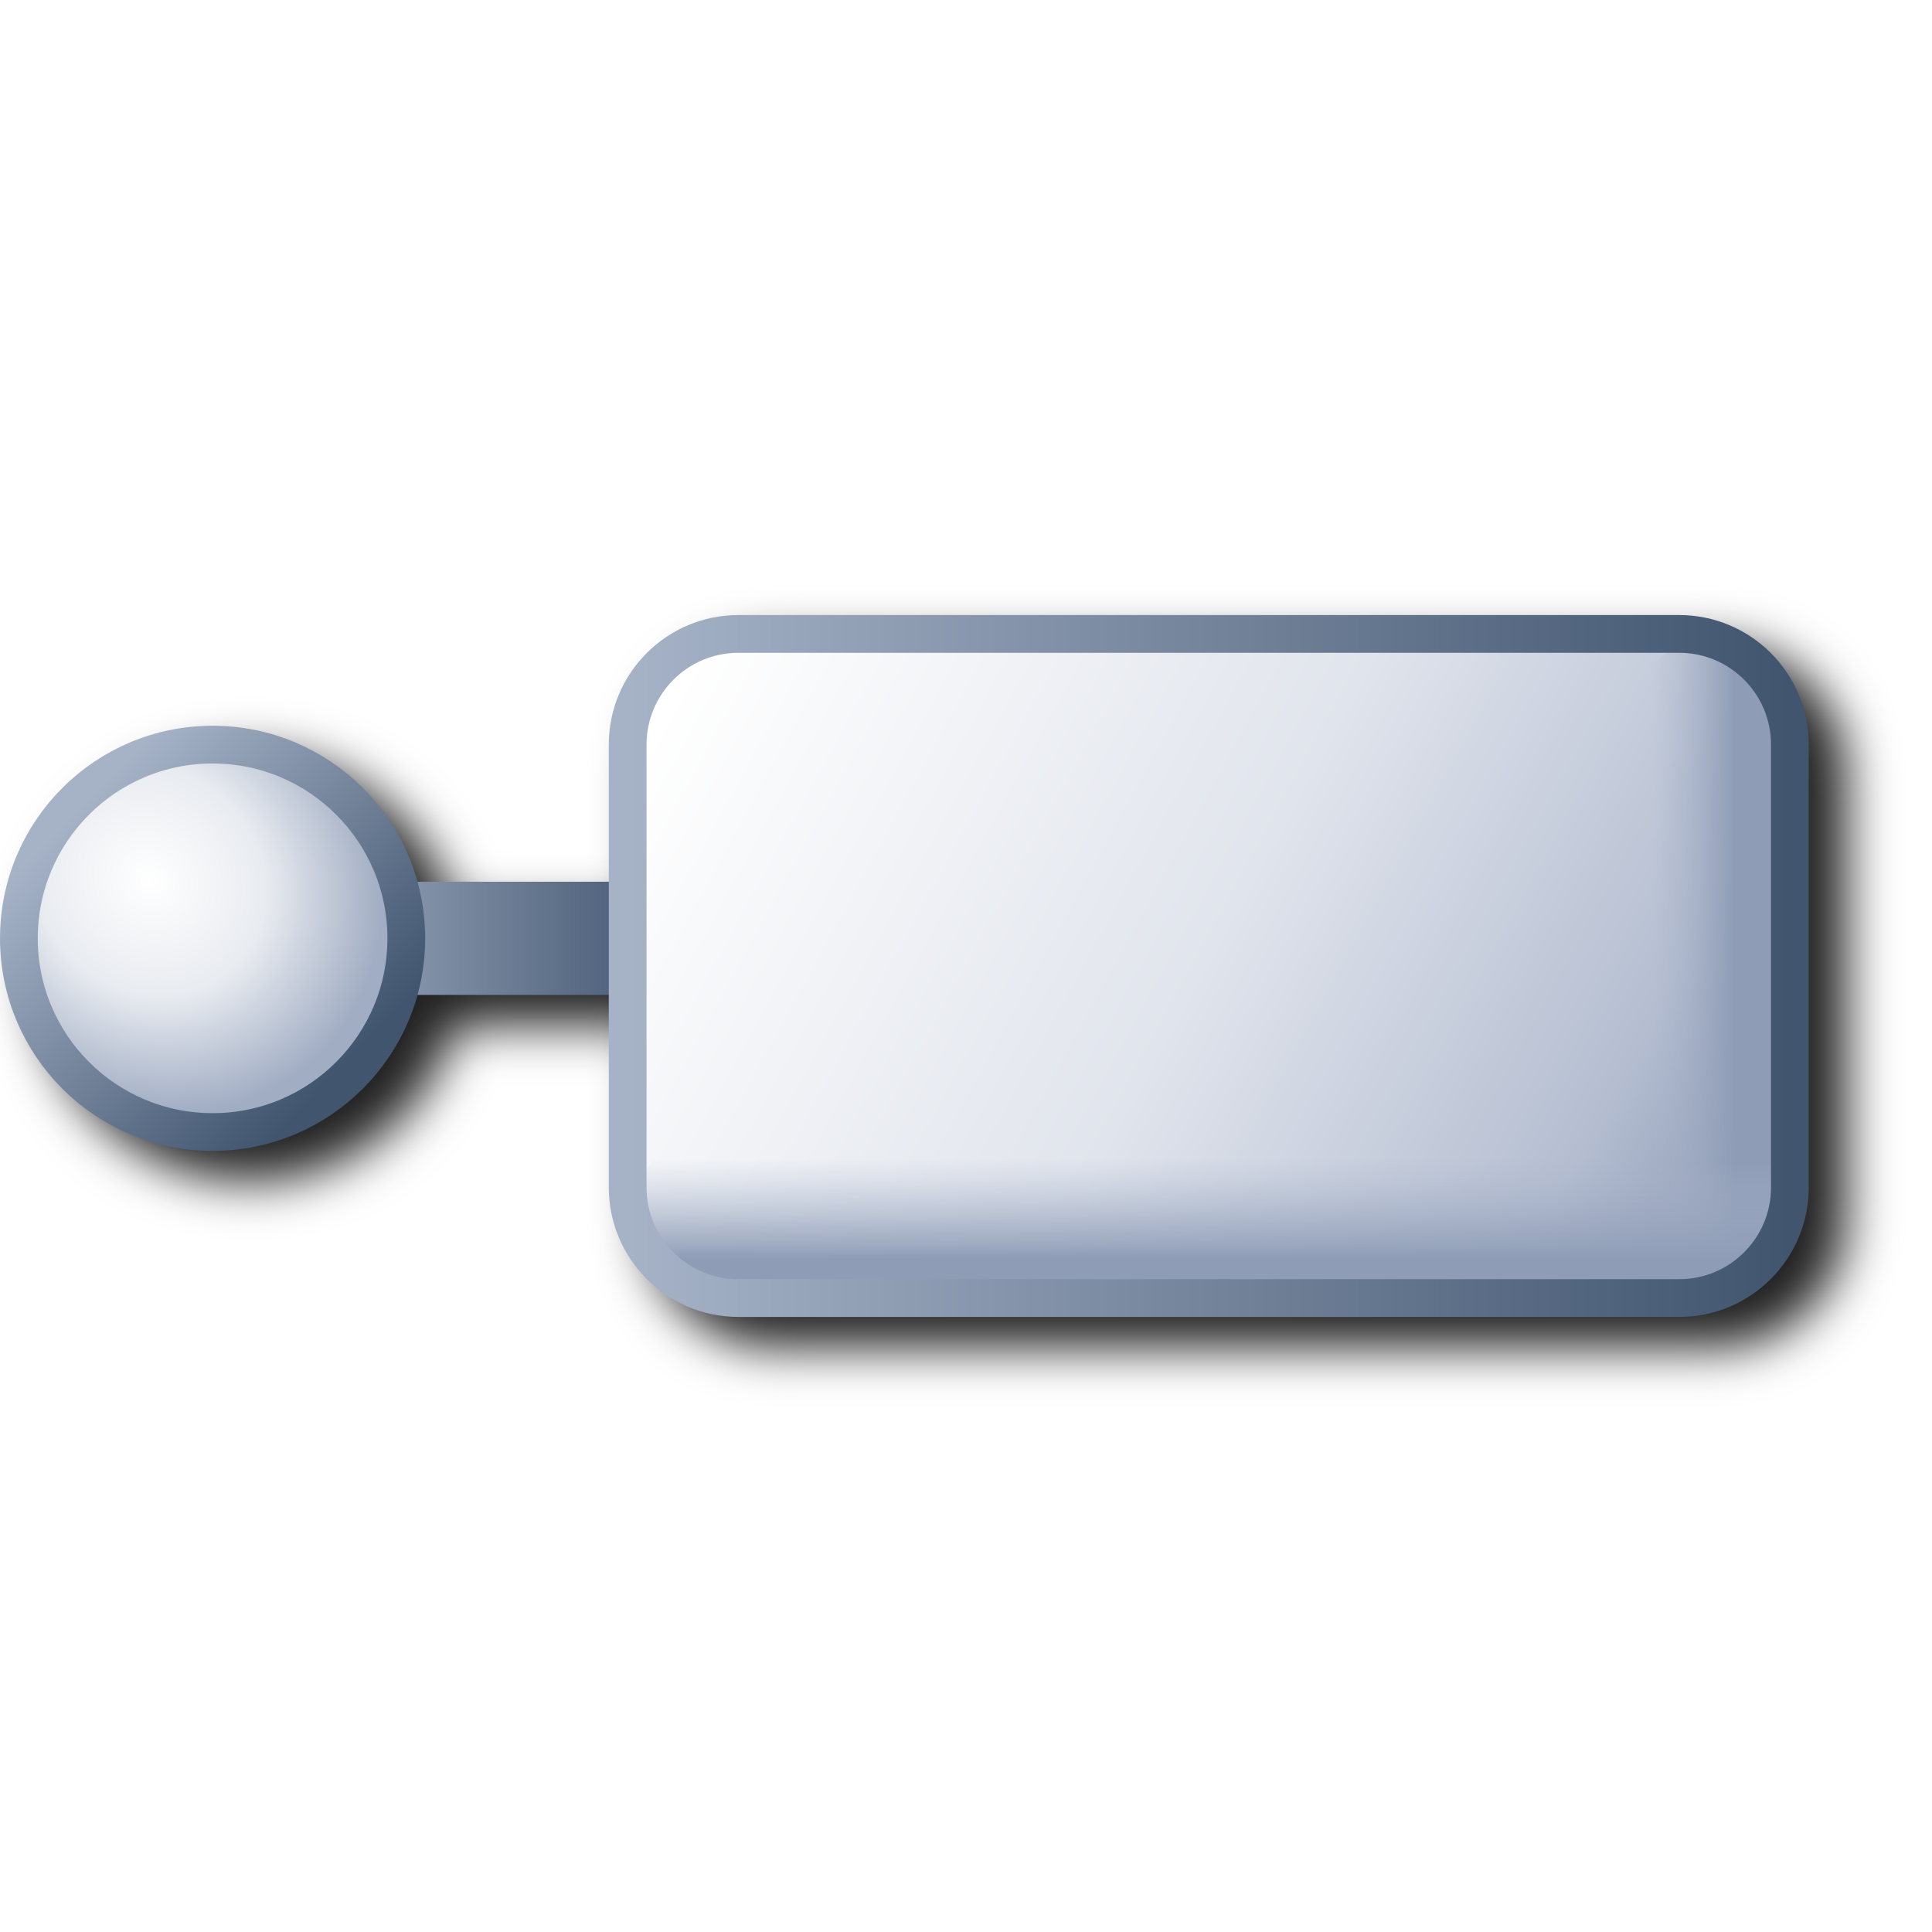
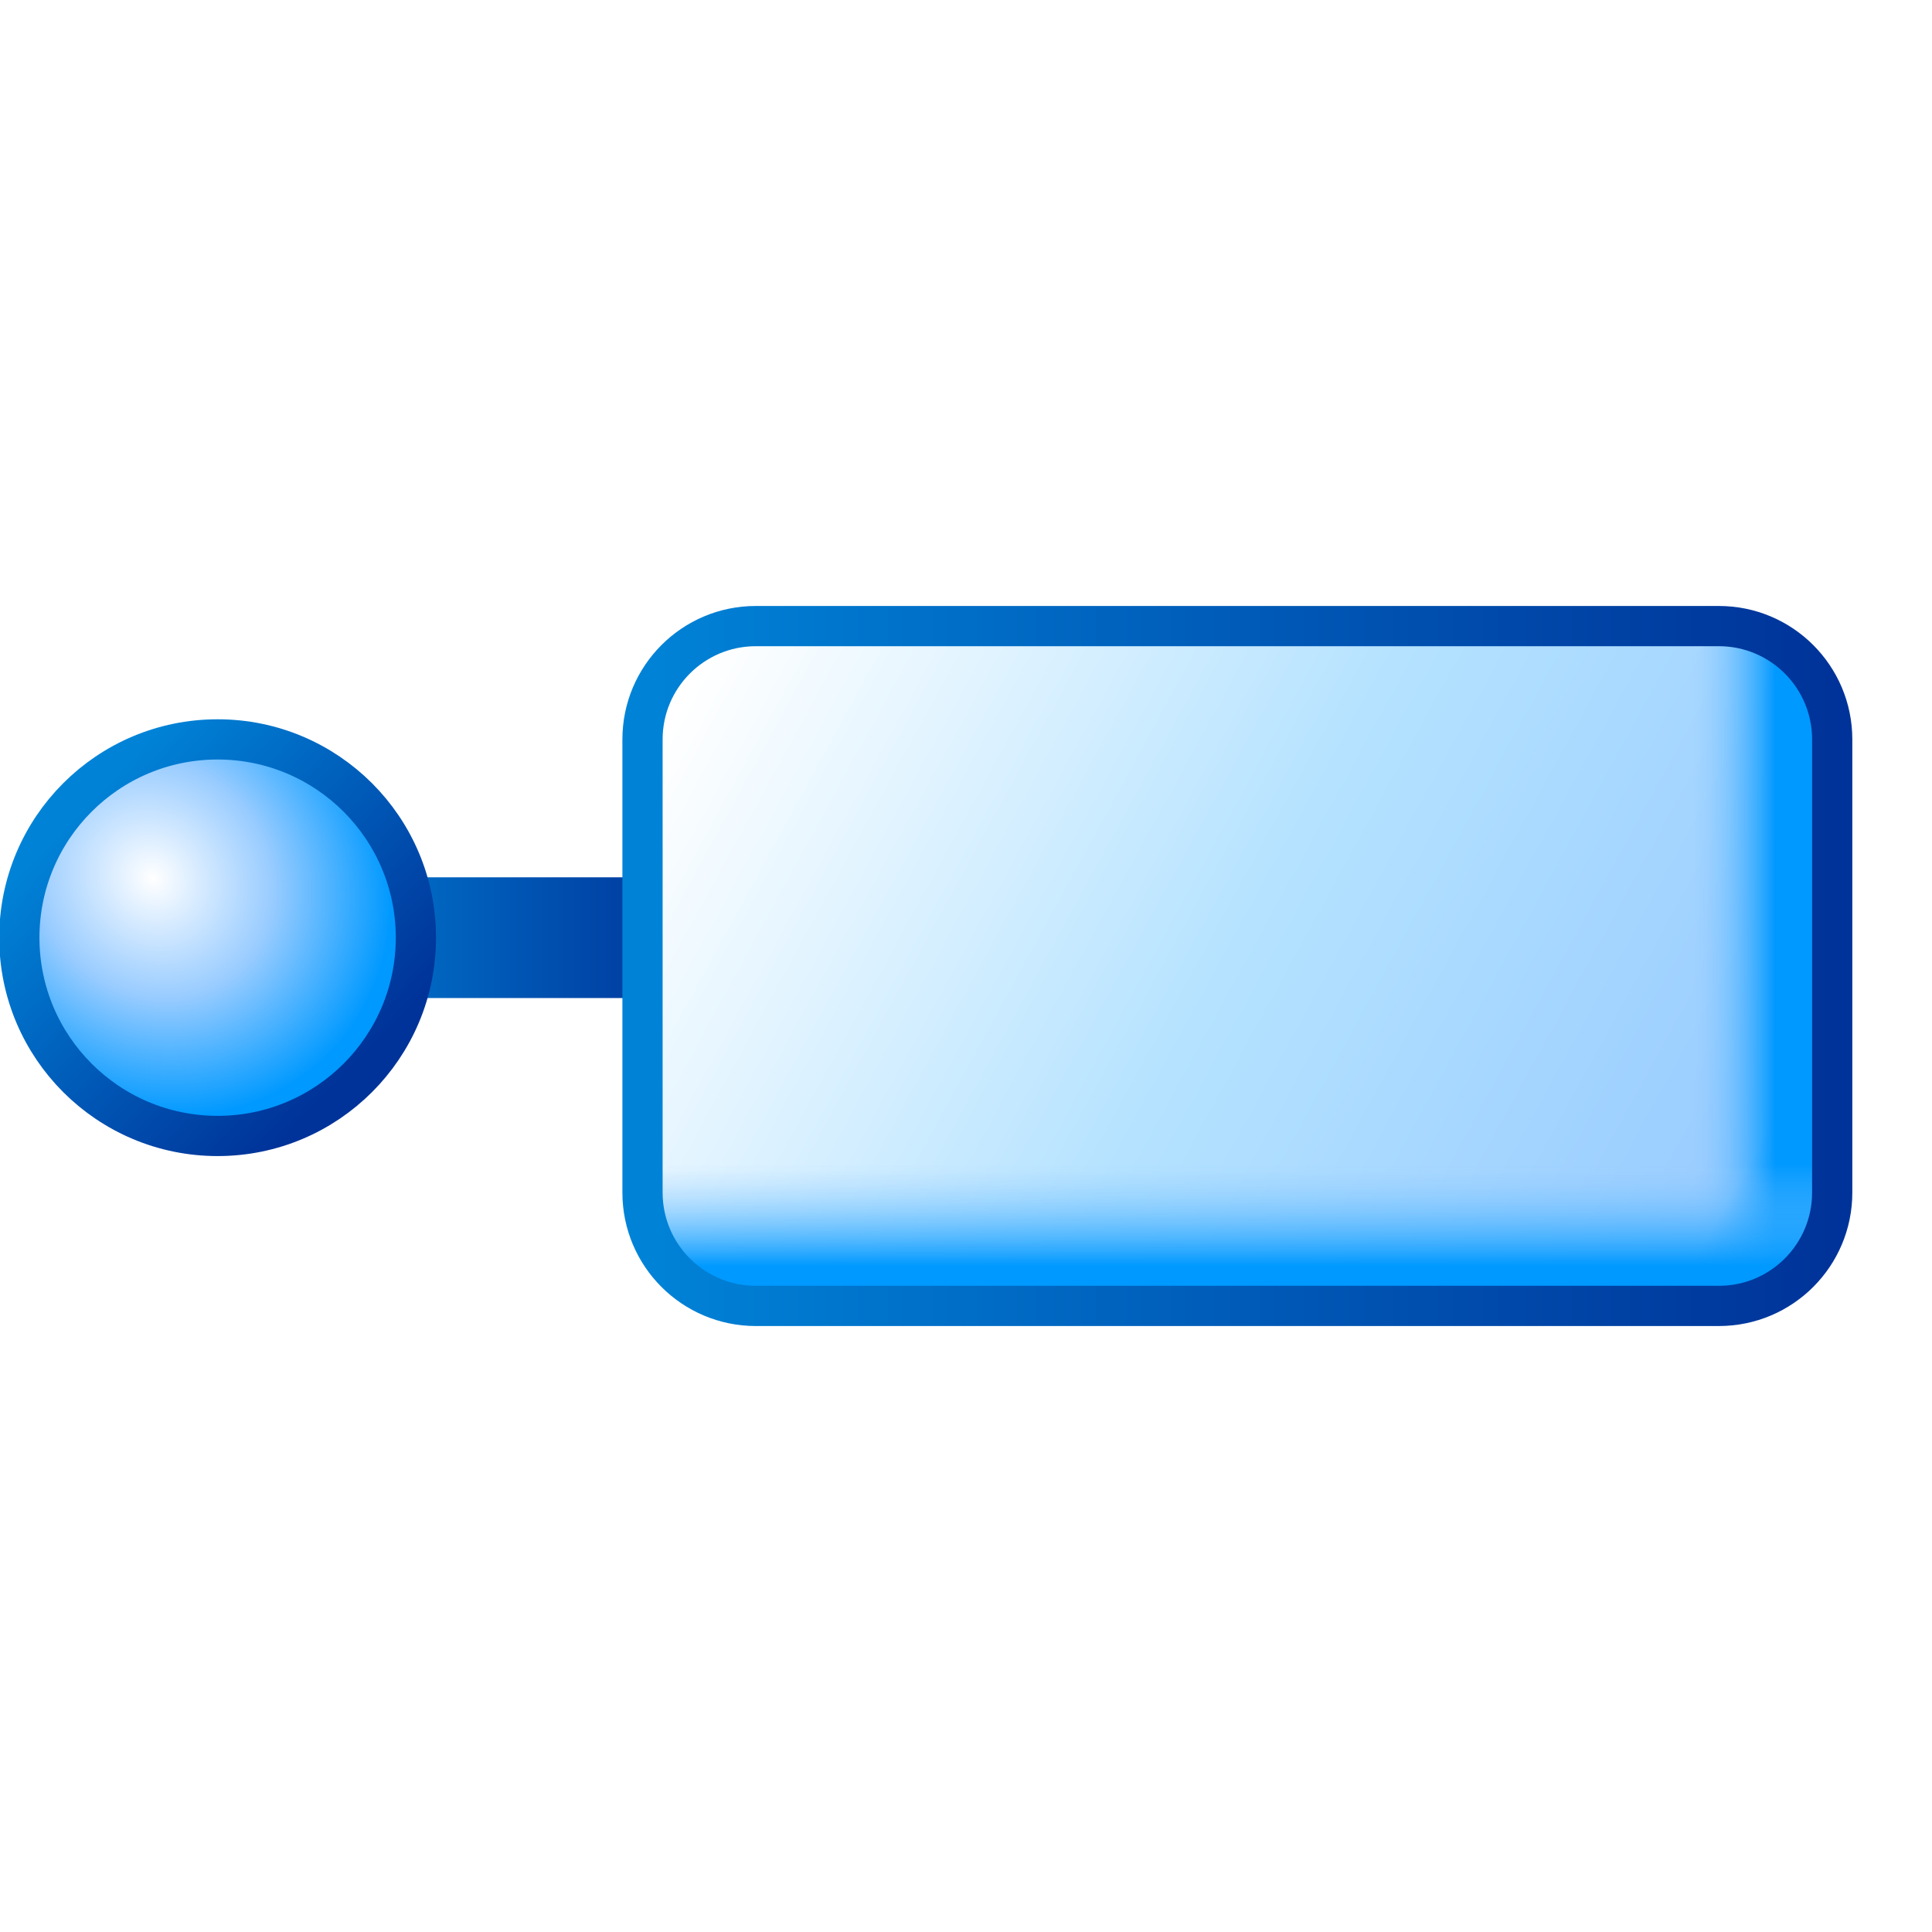
- <svg xmlns="http://www.w3.org/2000/svg" xmlns:xlink="http://www.w3.org/1999/xlink" id="svg8" version="1.1" viewBox="0 0 256 256" height="256" width="256">
+ <svg xmlns="http://www.w3.org/2000/svg" xmlns:xlink="http://www.w3.org/1999/xlink" id="svg8" version="1.1" viewBox="0 0 48 48" height="48" width="48">
  <defs id="defs2">
+     <linearGradient id="linearGradient6">
+       <stop id="stop5" offset="0" style="stop-color:#0083d7;stop-opacity:1" />
+       <stop id="stop6" offset="1" style="stop-color:#003399;stop-opacity:1" />
+     </linearGradient>
+     <linearGradient id="linearGradient4">
+       <stop id="stop3" offset="0" style="stop-color:#0083d7;stop-opacity:1" />
+       <stop id="stop4" offset="1" style="stop-color:#003399;stop-opacity:1" />
+     </linearGradient>
+     <linearGradient id="linearGradient2">
+       <stop id="stop1" offset="0" style="stop-color:#0099ff;stop-opacity:1" />
+       <stop id="stop2" offset="1" style="stop-color:#99ccff;stop-opacity:0" />
+     </linearGradient>
    <linearGradient id="linearGradient1260">
-       <stop id="stop1256" offset="0" style="stop-color:#a6b3c7;stop-opacity:1" />
-       <stop id="stop1258" offset="1" style="stop-color:#41556f;stop-opacity:1" />
+       <stop id="stop1256" offset="0" style="stop-color:#0083d7;stop-opacity:1" />
+       <stop id="stop1258" offset="1" style="stop-color:#003399;stop-opacity:1" />
    </linearGradient>
    <linearGradient id="linearGradient1214">
-       <stop id="stop1210" offset="0" style="stop-color:#8e9cb6;stop-opacity:1" />
-       <stop id="stop1212" offset="1" style="stop-color:#abb5ca;stop-opacity:0" />
+       <stop id="stop1210" offset="0" style="stop-color:#0099ff;stop-opacity:1" />
+       <stop id="stop1212" offset="1" style="stop-color:#99ccff;stop-opacity:0" />
    </linearGradient>
    <linearGradient id="linearGradient1144">
      <stop id="stop1140" offset="0" style="stop-color:#ffffff;stop-opacity:1" />
-       <stop style="stop-color:#e0e4ec;stop-opacity:1" offset="0.5" id="stop1148" />
-       <stop id="stop1150" offset="0.85" style="stop-color:#b5bed1;stop-opacity:1" />
-       <stop id="stop1142" offset="1" style="stop-color:#8c9bb5;stop-opacity:1" />
+       <stop style="stop-color:#b4e2ff;stop-opacity:1" offset="0.5" id="stop1148" />
+       <stop id="stop1150" offset="0.95" style="stop-color:#99ccff;stop-opacity:1" />
+       <stop id="stop1142" offset="1" style="stop-color:#0099ff;stop-opacity:1" />
    </linearGradient>
    <linearGradient id="linearGradient986">
      <stop id="stop982" offset="0" style="stop-color:#ffffff;stop-opacity:1" />
-       <stop style="stop-color:#e8ebf0;stop-opacity:1" offset="0.5" id="stop992" />
-       <stop id="stop984" offset="1" style="stop-color:#a1adc3;stop-opacity:1" />
+       <stop style="stop-color:#99ccff;stop-opacity:1" offset="0.5" id="stop992" />
+       <stop id="stop984" offset="1" style="stop-color:#0099ff;stop-opacity:1" />
    </linearGradient>
    <linearGradient gradientUnits="userSpaceOnUse" y2="158.321" x2="156.427" y1="153.665" x1="151.62" id="linearGradient980" xlink:href="#linearGradient1260" />
    <radialGradient gradientTransform="matrix(0.7838197,0.7738733,-0.7025773,0.7116074,141.4363,-73.33394)" gradientUnits="userSpaceOnUse" r="4" fy="154.375" fx="153.034" cy="154.375" cx="153.034" id="radialGradient990" xlink:href="#linearGradient986" />
    <linearGradient gradientUnits="userSpaceOnUse" y2="161.691" x2="181.383" y1="151.363" x1="162.512" id="linearGradient1146" xlink:href="#linearGradient1144" />
-     <linearGradient gradientUnits="userSpaceOnUse" y2="156" x2="162.568" y1="156" x1="155.068" id="linearGradient1158" xlink:href="#linearGradient1260" />
-     <linearGradient gradientUnits="userSpaceOnUse" y2="156.5" x2="182.568" y1="156.5" x1="161.568" id="linearGradient1180" xlink:href="#linearGradient1260" />
-     <linearGradient gradientUnits="userSpaceOnUse" y2="156" x2="180.068" y1="156" x1="181.568" id="linearGradient1216" xlink:href="#linearGradient1214" />
+     <linearGradient gradientUnits="userSpaceOnUse" y2="156" x2="162.568" y1="156" x1="155.068" id="linearGradient1158" xlink:href="#linearGradient6" />
+     <linearGradient gradientUnits="userSpaceOnUse" y2="156.5" x2="182.568" y1="156.5" x1="161.568" id="linearGradient1180" xlink:href="#linearGradient4" />
+     <linearGradient gradientUnits="userSpaceOnUse" y2="156" x2="180.068" y1="156" x1="181.568" id="linearGradient1216" xlink:href="#linearGradient2" />
    <linearGradient gradientTransform="rotate(90,172.3177,152.25)" xlink:href="#linearGradient1214" id="linearGradient1216-6" x1="181.859" y1="156" x2="180.068" y2="156" gradientUnits="userSpaceOnUse" />
-     <filter height="1.172" y="-0.086" width="1.067" x="-0.033" id="filter1336" style="color-interpolation-filters:sRGB">
-       <feGaussianBlur id="feGaussianBlur1338" stdDeviation="3.327" />
-     </filter>
  </defs>
  <g transform="translate(-12.56771)" id="layer1">
-     <path d="m 115.4,85.5 c -9.467,0 -17.166,7.699 -17.166,17.166 v 18.168 H 72.837 C 69.551,108.937 58.66,100.166 45.734,100.166 c -15.526,0 -28.166,12.642 -28.166,28.168 -1e-6,15.526 12.64,28.166 28.166,28.166 12.926,0 23.817,-8.77 27.104,-20.666 h 25.396 v 25.5 c 0,9.467 7.699,17.166 17.166,17.166 h 124.668 c 9.467,0 17.166,-7.699 17.166,-17.166 V 102.666 C 257.234,93.199 249.535,85.5 240.068,85.5 Z" style="color:#000000;font-style:normal;font-variant:normal;font-weight:normal;font-stretch:normal;font-size:medium;line-height:normal;font-family:sans-serif;font-variant-ligatures:normal;font-variant-position:normal;font-variant-caps:normal;font-variant-numeric:normal;font-variant-alternates:normal;font-variant-east-asian:normal;font-feature-settings:normal;font-variation-settings:normal;text-indent:0;text-align:start;text-decoration:none;text-decoration-line:none;text-decoration-style:solid;text-decoration-color:#000000;letter-spacing:normal;word-spacing:normal;text-transform:none;writing-mode:lr-tb;direction:ltr;text-orientation:mixed;dominant-baseline:auto;baseline-shift:baseline;text-anchor:start;white-space:normal;shape-padding:0;shape-margin:0;inline-size:0;clip-rule:nonzero;display:inline;overflow:visible;visibility:visible;opacity:1;isolation:auto;mix-blend-mode:normal;color-interpolation:sRGB;color-interpolation-filters:linearRGB;solid-color:#000000;solid-opacity:1;vector-effect:none;fill:#212121;fill-opacity:1;fill-rule:nonzero;stroke:none;stroke-width:15;stroke-linecap:butt;stroke-linejoin:miter;stroke-miterlimit:4;stroke-dasharray:none;stroke-dashoffset:0;stroke-opacity:1;filter:url(#filter1336);color-rendering:auto;image-rendering:auto;shape-rendering:auto;text-rendering:auto;enable-background:accumulate;stop-color:#000000;stop-opacity:1" id="path1319" />
-     <g transform="matrix(7.333334,0,0,7.333334,-1089.095,-1019.667)" id="g1268">
-       <path style="fill:none;stroke:url(#linearGradient1158);stroke-width:2.045;stroke-linecap:butt;stroke-linejoin:miter;stroke-miterlimit:4;stroke-dasharray:none;stroke-opacity:1" d="m 162.568,156 h -7.5" id="path968" />
+     <g transform="matrix(1.407511,0,0,1.407511,-198.8781,-196.2754)" id="g1268">
+       <path style="fill:none;stroke:url(#linearGradient1158);stroke-width:2.131;stroke-linecap:butt;stroke-linejoin:miter;stroke-miterlimit:4;stroke-dasharray:none;stroke-opacity:1" d="m 162.568,156 h -7.5" id="path968" />
      <rect style="fill:url(#linearGradient1146);fill-opacity:1;fill-rule:evenodd;stroke:none;stroke-width:1;stroke-linecap:round;stroke-linejoin:round;stroke-miterlimit:4;stroke-dasharray:none" id="rect964" width="21" height="12" x="161.568" y="150.5" rx="2" ry="2" />
-       <circle style="fill:url(#radialGradient990);fill-opacity:1;fill-rule:evenodd;stroke:url(#linearGradient980);stroke-width:0.682;stroke-linecap:round;stroke-linejoin:round;stroke-miterlimit:4;stroke-dasharray:none" id="path972" cx="154.068" cy="156" r="3.5" />
-       <path style="fill:none;stroke:url(#linearGradient1216);stroke-width:2.727;stroke-linecap:round;stroke-linejoin:miter;stroke-miterlimit:4;stroke-dasharray:none;stroke-opacity:1" d="m 181.068,161.067 v -9.072" id="path1208" />
+       <circle style="fill:url(#radialGradient990);fill-opacity:1;fill-rule:evenodd;stroke:url(#linearGradient980);stroke-width:0.71;stroke-linecap:round;stroke-linejoin:round;stroke-miterlimit:4;stroke-dasharray:none" id="path972" cx="154.068" cy="156" r="3.5" />
+       <path style="fill:#0099ff;stroke:url(#linearGradient1216);stroke-width:2.728;stroke-linecap:round;stroke-linejoin:miter;stroke-miterlimit:4;stroke-dasharray:none;stroke-opacity:1" d="m 181.068,161.067 v -9.072" id="path1208" />
      <path id="path1208-3" d="m 162.973,161 h 18.285" style="fill:#ced4e0;fill-opacity:1;stroke:url(#linearGradient1216-6);stroke-width:2.727;stroke-linecap:round;stroke-linejoin:miter;stroke-miterlimit:4;stroke-dasharray:none;stroke-opacity:1" />
-       <rect ry="2" rx="2" y="150.5" x="161.568" height="12" width="21" id="rect1218" style="fill:none;fill-opacity:1;fill-rule:evenodd;stroke:url(#linearGradient1180);stroke-width:0.682;stroke-linecap:round;stroke-linejoin:round;stroke-miterlimit:4;stroke-dasharray:none" />
+       <rect ry="2" rx="2" y="150.5" x="161.568" height="12" width="21" id="rect1218" style="fill:none;fill-opacity:1;fill-rule:evenodd;stroke:url(#linearGradient1180);stroke-width:0.71;stroke-linecap:round;stroke-linejoin:round;stroke-miterlimit:4;stroke-dasharray:none" />
    </g>
  </g>
</svg>
